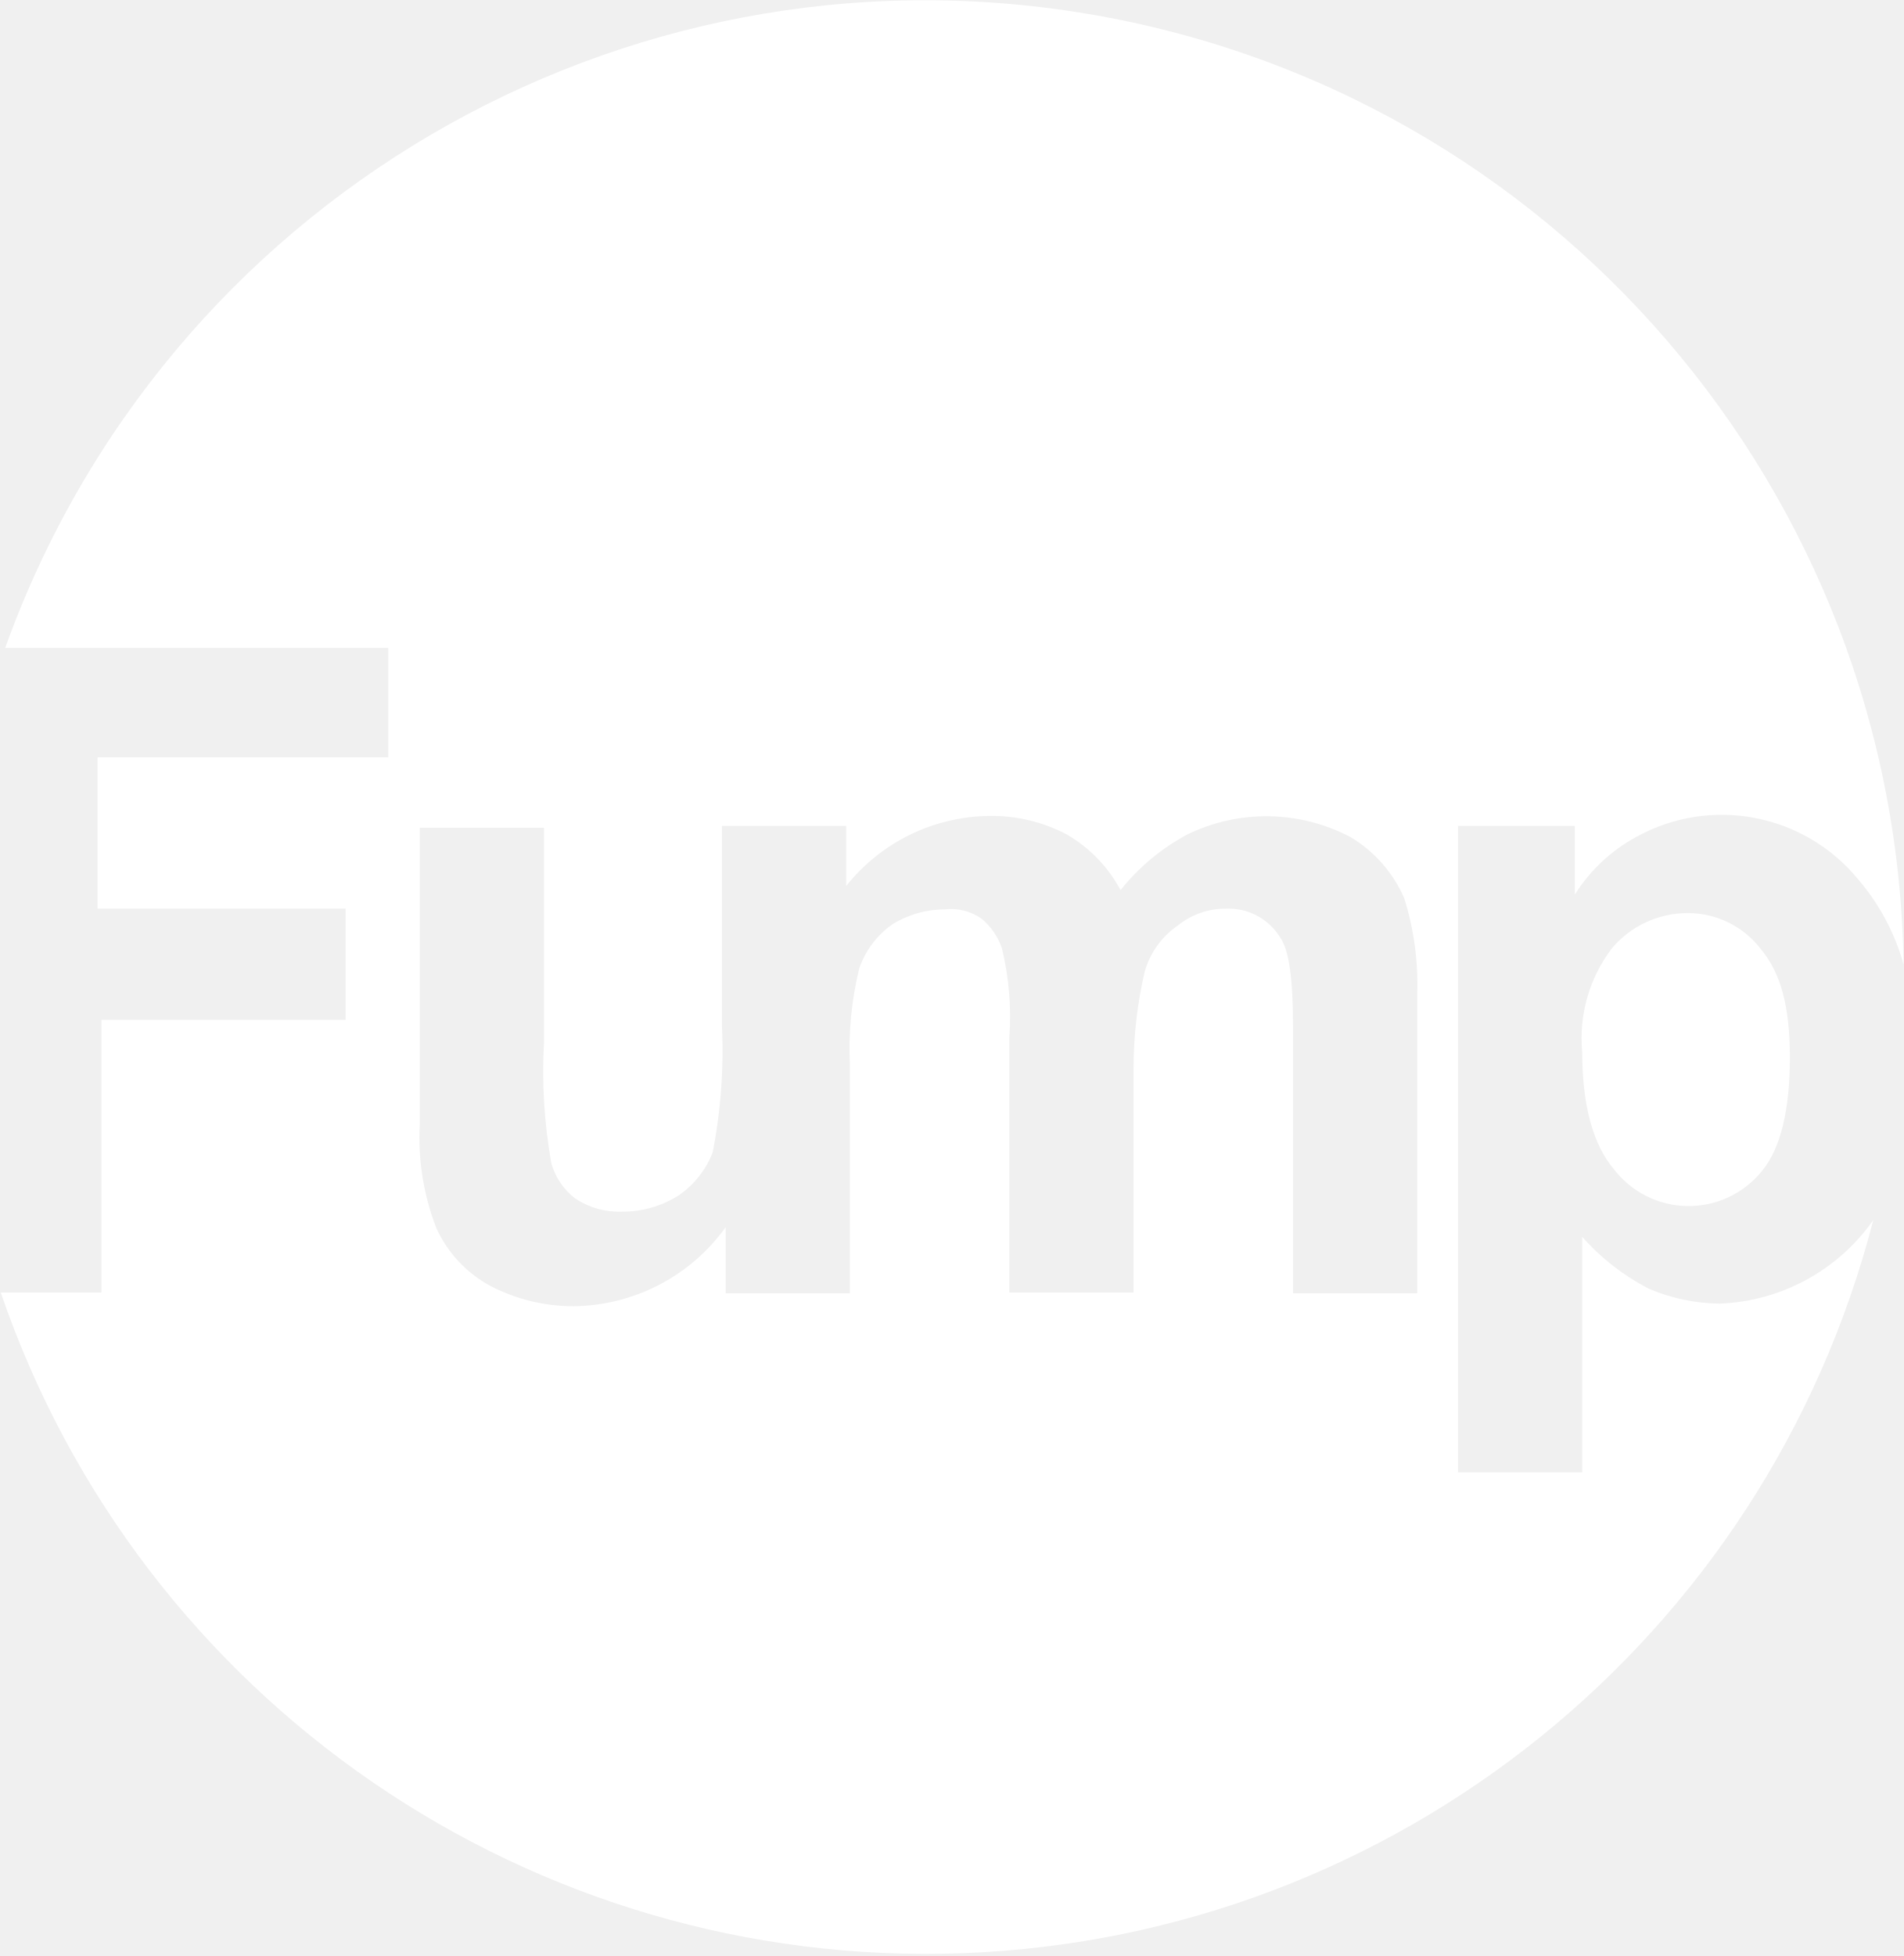
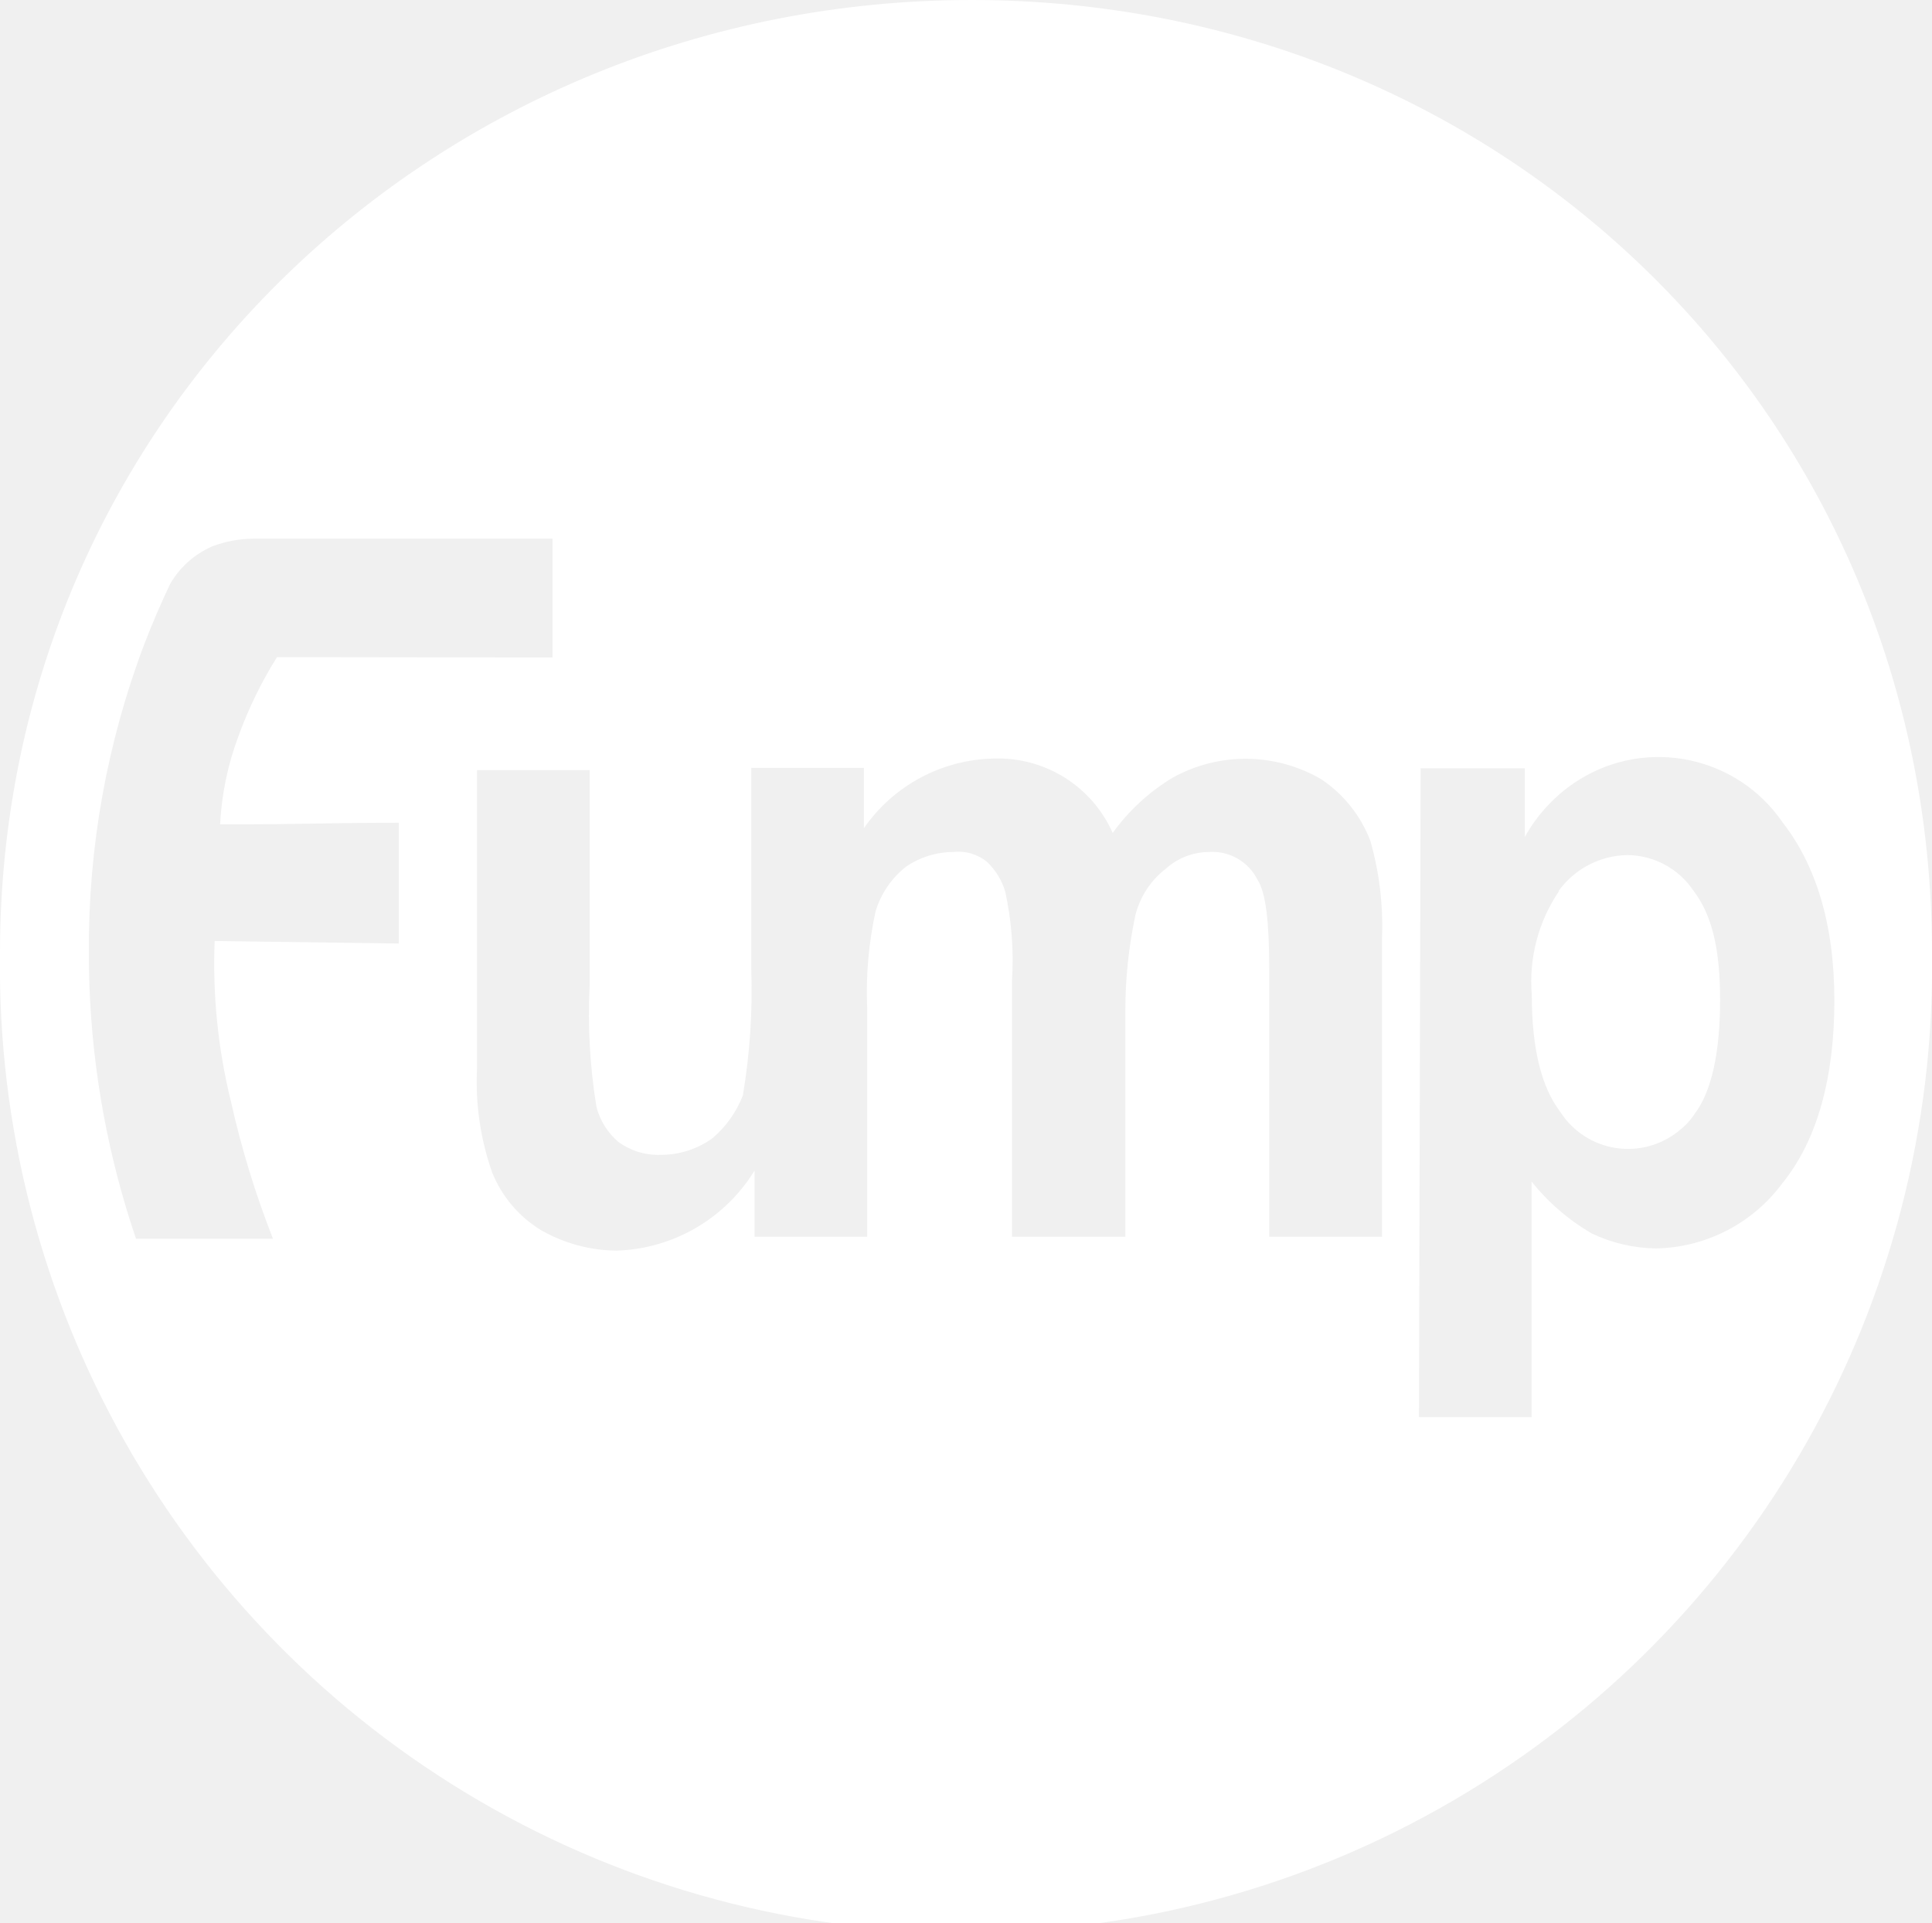
- <svg xmlns="http://www.w3.org/2000/svg" id="Layer_1" data-name="Layer 1" viewBox="0 0 102.67 105.48">
+ <svg xmlns="http://www.w3.org/2000/svg" id="Layer_1" data-name="Layer 1" viewBox="0 0 105.67 105.17">
  <defs>
-     <style>.cls-1{fill:none;}.cls-2{clip-path:url(#clip-path);}.cls-3{fill:#fff;}</style>
-     <clipPath id="clip-path" transform="translate(-6.96 -4)">
-       <rect class="cls-1" x="4" y="4" width="106.3" height="105.48" />
-     </clipPath>
+     <style>.cls-1{fill:#fff;}</style>
  </defs>
-   <g class="cls-2">
-     <path class="cls-3" d="M7.24,38.94H27.9v5.9H12.22V53H25.6v6H12.43v14.7H7a52.76,52.76,0,0,0,101-3.91,10.6,10.6,0,0,1-8.3,4.51,10,10,0,0,1-3.8-.8,12.45,12.45,0,0,1-3.6-2.8v12.7H85.6V48.54h6.3v3.7a9,9,0,0,1,3.3-3.1,9.52,9.52,0,0,1,12,2.3A12,12,0,0,1,109.63,56,52.75,52.75,0,0,0,7.24,38.94ZM79.8,49.14a7.15,7.15,0,0,1,2.9,3.3,15.55,15.55,0,0,1,.7,5.2v16.1H76.7V59.34c0-2.5-.2-4.1-.7-4.8A3.27,3.27,0,0,0,73.1,53a4.1,4.1,0,0,0-2.6.9,4.52,4.52,0,0,0-1.8,2.5,23.1,23.1,0,0,0-.6,5.2v12.1H61.4V59.94a15.63,15.63,0,0,0-.4-4.8,3.56,3.56,0,0,0-1.1-1.6,2.88,2.88,0,0,0-2-.5,5.38,5.38,0,0,0-2.8.8,4.81,4.81,0,0,0-1.8,2.4,18.34,18.34,0,0,0-.5,5.2v12.3H46.1V70.18a10.24,10.24,0,0,1-8.2,4.26,9.67,9.67,0,0,1-4.5-1.1,6.69,6.69,0,0,1-2.9-3.1,13.45,13.45,0,0,1-.9-5.6v-16h6.7v11.6a28,28,0,0,0,.4,6.5,3.62,3.62,0,0,0,1.3,1.9,4.29,4.29,0,0,0,2.5.7,5.61,5.61,0,0,0,3.1-.9,5,5,0,0,0,1.8-2.3,28.61,28.61,0,0,0,.5-6.8V48.54h6.7v3.24A10,10,0,0,1,60.3,48a8.67,8.67,0,0,1,4.2,1,7.63,7.63,0,0,1,2.9,3A11.56,11.56,0,0,1,71,49,9.73,9.73,0,0,1,79.8,49.14Zm14.1,6a8,8,0,0,0-1.6,5.6c0,2.9.6,5,1.7,6.3a5.08,5.08,0,0,0,8,.1c1-1.2,1.5-3.3,1.5-6.1s-.5-4.6-1.6-5.9a4.93,4.93,0,0,0-3.9-1.9A5.33,5.33,0,0,0,93.9,55.14Z" transform="translate(-6.96 -4)" />
-   </g>
+   <path class="cls-1" d="M4.85,54.73a52.84,52.84,0,1,0,105.67,0C110.52,25.42,87.16,2.58,58,2.58S4.85,25.38,4.85,54.73ZM35.07,38.55,20,38.53a22.81,22.81,0,0,0-2.11,4.33,15.92,15.92,0,0,0-1,4.82c5.21,0,4.55-.07,9.77-.09v6.61l-10.07-.14a31.57,31.57,0,0,0,.89,8.78,50.89,50.89,0,0,0,2.3,7.51c-2.18,0-5.12,0-7.49,0q-.28-.82-.53-1.65a48.43,48.43,0,0,1-2.05-14A46.86,46.86,0,0,1,12.75,37.8q.64-1.66,1.4-3.26a4.93,4.93,0,0,1,2.31-2.07,6.45,6.45,0,0,1,2.21-.42h16.4Zm67.26,9c1.84,2.34,2.85,5.59,2.85,9.77s-.92,7.63-2.85,10a8.79,8.79,0,0,1-6.9,3.56,8.42,8.42,0,0,1-3.5-.81,11.7,11.7,0,0,1-3.31-2.85V80.11H82.46l.09-35.5h5.7v3.76a8.61,8.61,0,0,1,3-3.15A8.22,8.22,0,0,1,102.34,47.56ZM77.13,45.22a7.1,7.1,0,0,1,2.67,3.36,17,17,0,0,1,.64,5.29V70.24H74.27V55.59c0-2.54-.18-4.17-.64-4.88A2.76,2.76,0,0,0,71,49.19a3.56,3.56,0,0,0-2.39.92,4.62,4.62,0,0,0-1.66,2.54,25,25,0,0,0-.55,5.29V70.24H60.2v-14a17.5,17.5,0,0,0-.37-4.88,3.65,3.65,0,0,0-1-1.63A2.45,2.45,0,0,0,57,49.19,4.61,4.61,0,0,0,54.4,50a4.88,4.88,0,0,0-1.66,2.44,20.59,20.59,0,0,0-.46,5.29V70.24H46.12V66.62A9.18,9.18,0,0,1,38.58,71a8.47,8.47,0,0,1-4.14-1.12,6.58,6.58,0,0,1-2.67-3.15,15,15,0,0,1-.83-5.7V44.71H37.1v11.8a31.52,31.52,0,0,0,.37,6.61,3.73,3.73,0,0,0,1.2,1.93,3.68,3.68,0,0,0,2.3.71,4.81,4.81,0,0,0,2.85-.91,5.83,5.83,0,0,0,1.66-2.34,34.48,34.48,0,0,0,.46-6.92v-11H52.1v3.3a8.85,8.85,0,0,1,7.08-3.81,6.86,6.86,0,0,1,6.53,4.07A11,11,0,0,1,69,45.12,8.21,8.21,0,0,1,77.13,45.22Zm13,6.1A8.8,8.8,0,0,0,88.63,57c0,3,.55,5.09,1.56,6.41a4.4,4.4,0,0,0,6.53,1,3.7,3.7,0,0,0,.83-.91c.92-1.22,1.38-3.36,1.38-6.21s-.46-4.68-1.47-6a4.39,4.39,0,0,0-3.59-1.93A4.73,4.73,0,0,0,90.1,51.32Z" transform="translate(-4.85 -2.58)" />
</svg>
